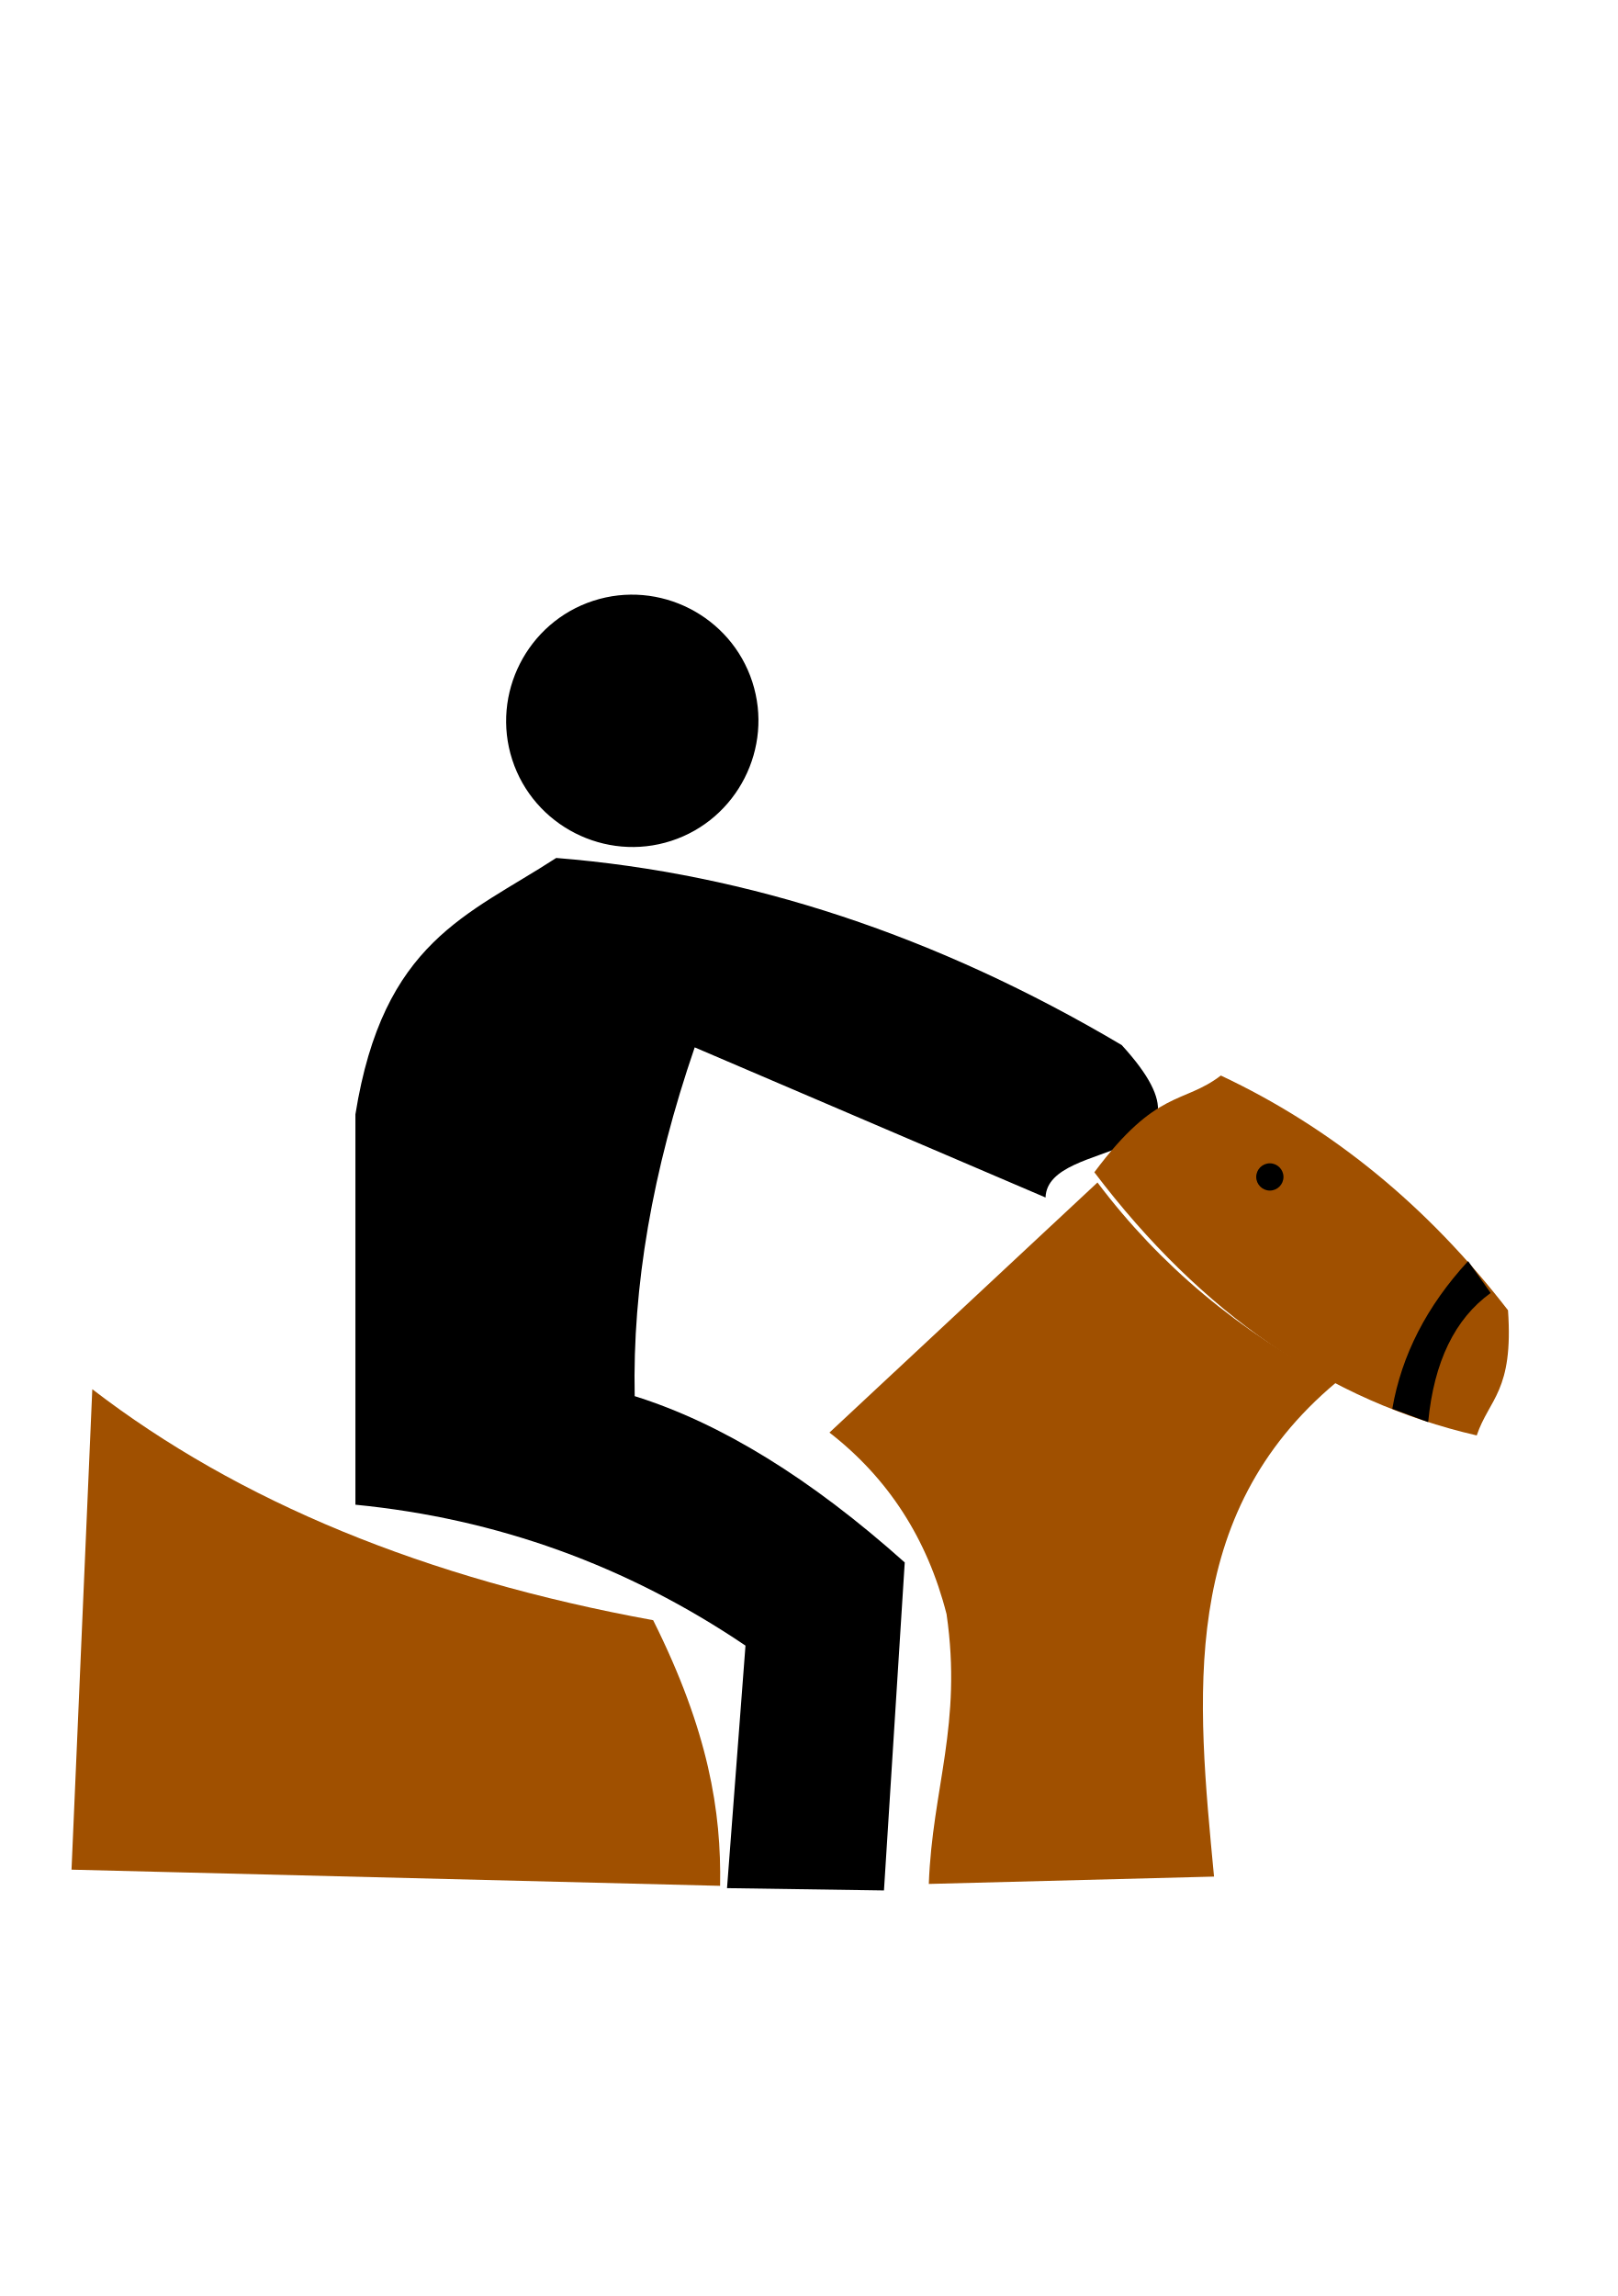
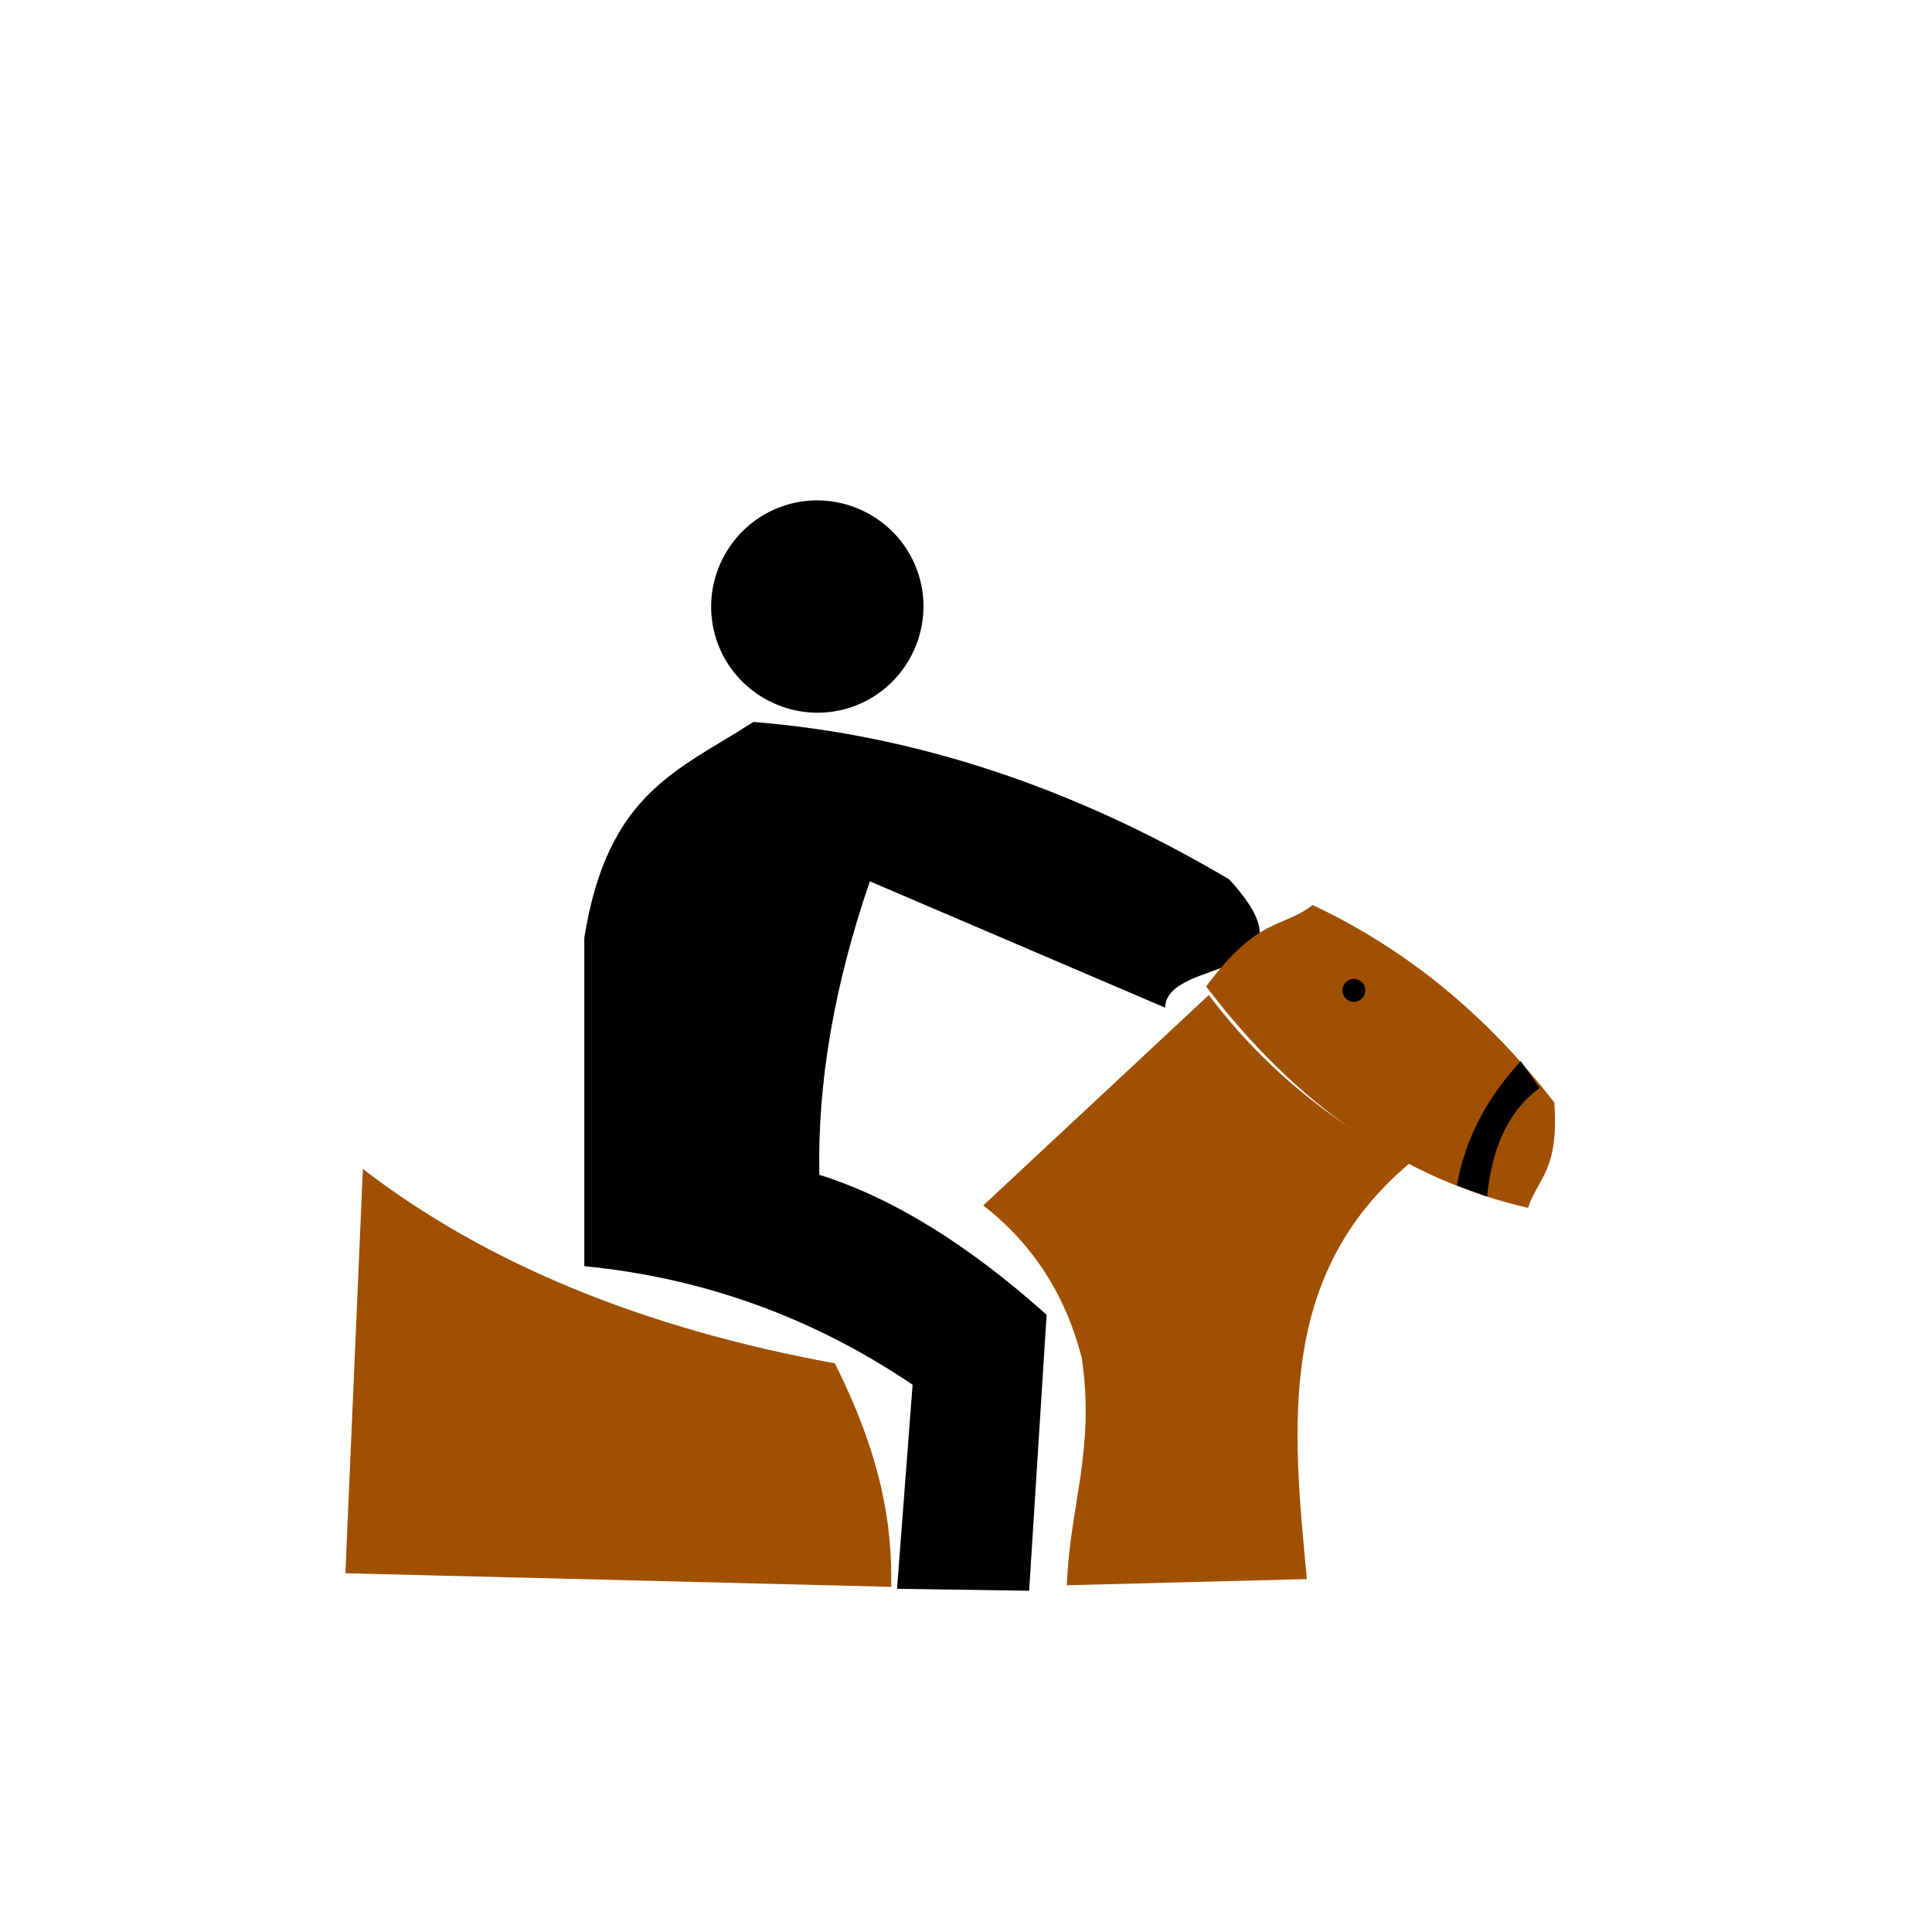
- <svg xmlns="http://www.w3.org/2000/svg" id="null" width="559.369" height="793.699" viewBox="0 0 559.369 793.699">
+ <svg xmlns="http://www.w3.org/2000/svg" id="null" width="45" height="45" viewBox="0 0 559.369 793.699">
  <defs />
  <path id="path1" d=" M 232.085,290.674 C 254.907,283.259 267.512,258.52 260.097,235.698 252.682,212.876 227.942,200.27 205.12,207.686 182.298,215.101 169.693,239.84 177.108,262.662 184.524,285.484 209.263,298.09 232.085,290.674 Z" style="fill:#0;fill-opacity:1;stroke:#0;stroke-width:1;stroke-opacity:1;stroke-linecap:butt;stroke-miterlimit:4;stroke-dashoffset:0;" />
  <path id="path3" d=" M 192.305,296.587 Q 292.053,304.571 387.812,361.263 C 426.914,403.982 362.197,392.524 361.478,413.962 L 240.184,362.062 Q 218.239,425.94 219.436,482.631 264.124,496.605 312.801,540.121 L 305.619,653.505 251.356,652.707 257.74,568.867 Q 196.294,527.346 122.879,520.16 122.879,452.689 122.879,385.217 C 132.455,325.332 161.702,316.469 192.305,296.587 Z" style="fill:#0;fill-opacity:1;stroke:#0;stroke-width:2;stroke-opacity:1;stroke-linecap:butt;stroke-miterlimit:4;stroke-dashoffset:0;" />
  <path id="path4" d=" M 31.909,480.236 Q 107.718,538.525 225.82,560.083 C 244.972,598.41 249.441,626.277 248.962,651.908 L 24.727,646.319 31.909,480.236 Z" style="fill:#a05000;fill-opacity:1;stroke:#0;stroke-width:2;stroke-opacity:1;stroke-linecap:butt;stroke-miterlimit:4;stroke-dashoffset:0;" />
  <path id="path5" d=" M 321.122,651.254 419.732,648.714 C 413.861,586.828 407.172,523.663 462.025,477.84 Q 411.771,451.715 379.433,408.772 L 286.773,495.219 Q 317.295,518.927 327.259,557.984 C 332.779,596.073 322.319,618.197 321.122,651.254 Z" style="fill:#a05000;fill-opacity:1;stroke:#0;stroke-width:2;stroke-opacity:1;stroke-linecap:butt;stroke-miterlimit:4;stroke-dashoffset:0;" />
  <path id="path6" d=" M 378.352,405.238 C 399.976,376.224 408.97,381.83 422.092,371.798 Q 479.594,398.845 521.368,452.939 C 523.334,480.97 514.832,483.527 510.556,496.214 Q 433.887,478.511 378.352,405.238 Z" style="fill:#a05000;fill-opacity:1;stroke:#0;stroke-width:2;stroke-opacity:1;stroke-linecap:butt;stroke-miterlimit:4;stroke-dashoffset:0;" />
  <path id="path7" d=" M 328.514,347.969 C 320.926,347.969 314.718,354.177 314.718,361.765 314.718,369.353 320.926,375.561 328.514,375.561 336.102,375.561 342.31,369.353 342.31,361.765 342.31,354.177 336.102,347.969 328.514,347.969 Z" style="fill:#0;fill-opacity:1;stroke:#0;stroke-width:1;stroke-opacity:1;stroke-linecap:butt;stroke-miterlimit:4;stroke-dashoffset:0;" />
  <path id="path8" d=" M 439.031,402.146 C 436.44,402.146 434.32,404.266 434.32,406.857 434.32,409.448 436.44,411.568 439.031,411.568 441.622,411.568 443.742,409.448 443.742,406.857 443.742,404.266 441.622,402.146 439.031,402.146 Z" style="fill:#0;fill-opacity:1;stroke:#0;stroke-width:1;stroke-opacity:1;stroke-linecap:butt;stroke-miterlimit:4;stroke-dashoffset:0;" />
  <path id="path9" d=" M 481.363,487.005 Q 486.165,459.178 507.573,435.955 L 515.376,446.966 Q 496.769,460.379 493.768,491.61 L 481.363,487.005 Z" style="fill:#0;fill-opacity:1;stroke:#0;stroke-width:2;stroke-opacity:1;stroke-linecap:butt;stroke-miterlimit:4;stroke-dashoffset:0;" />
</svg>
